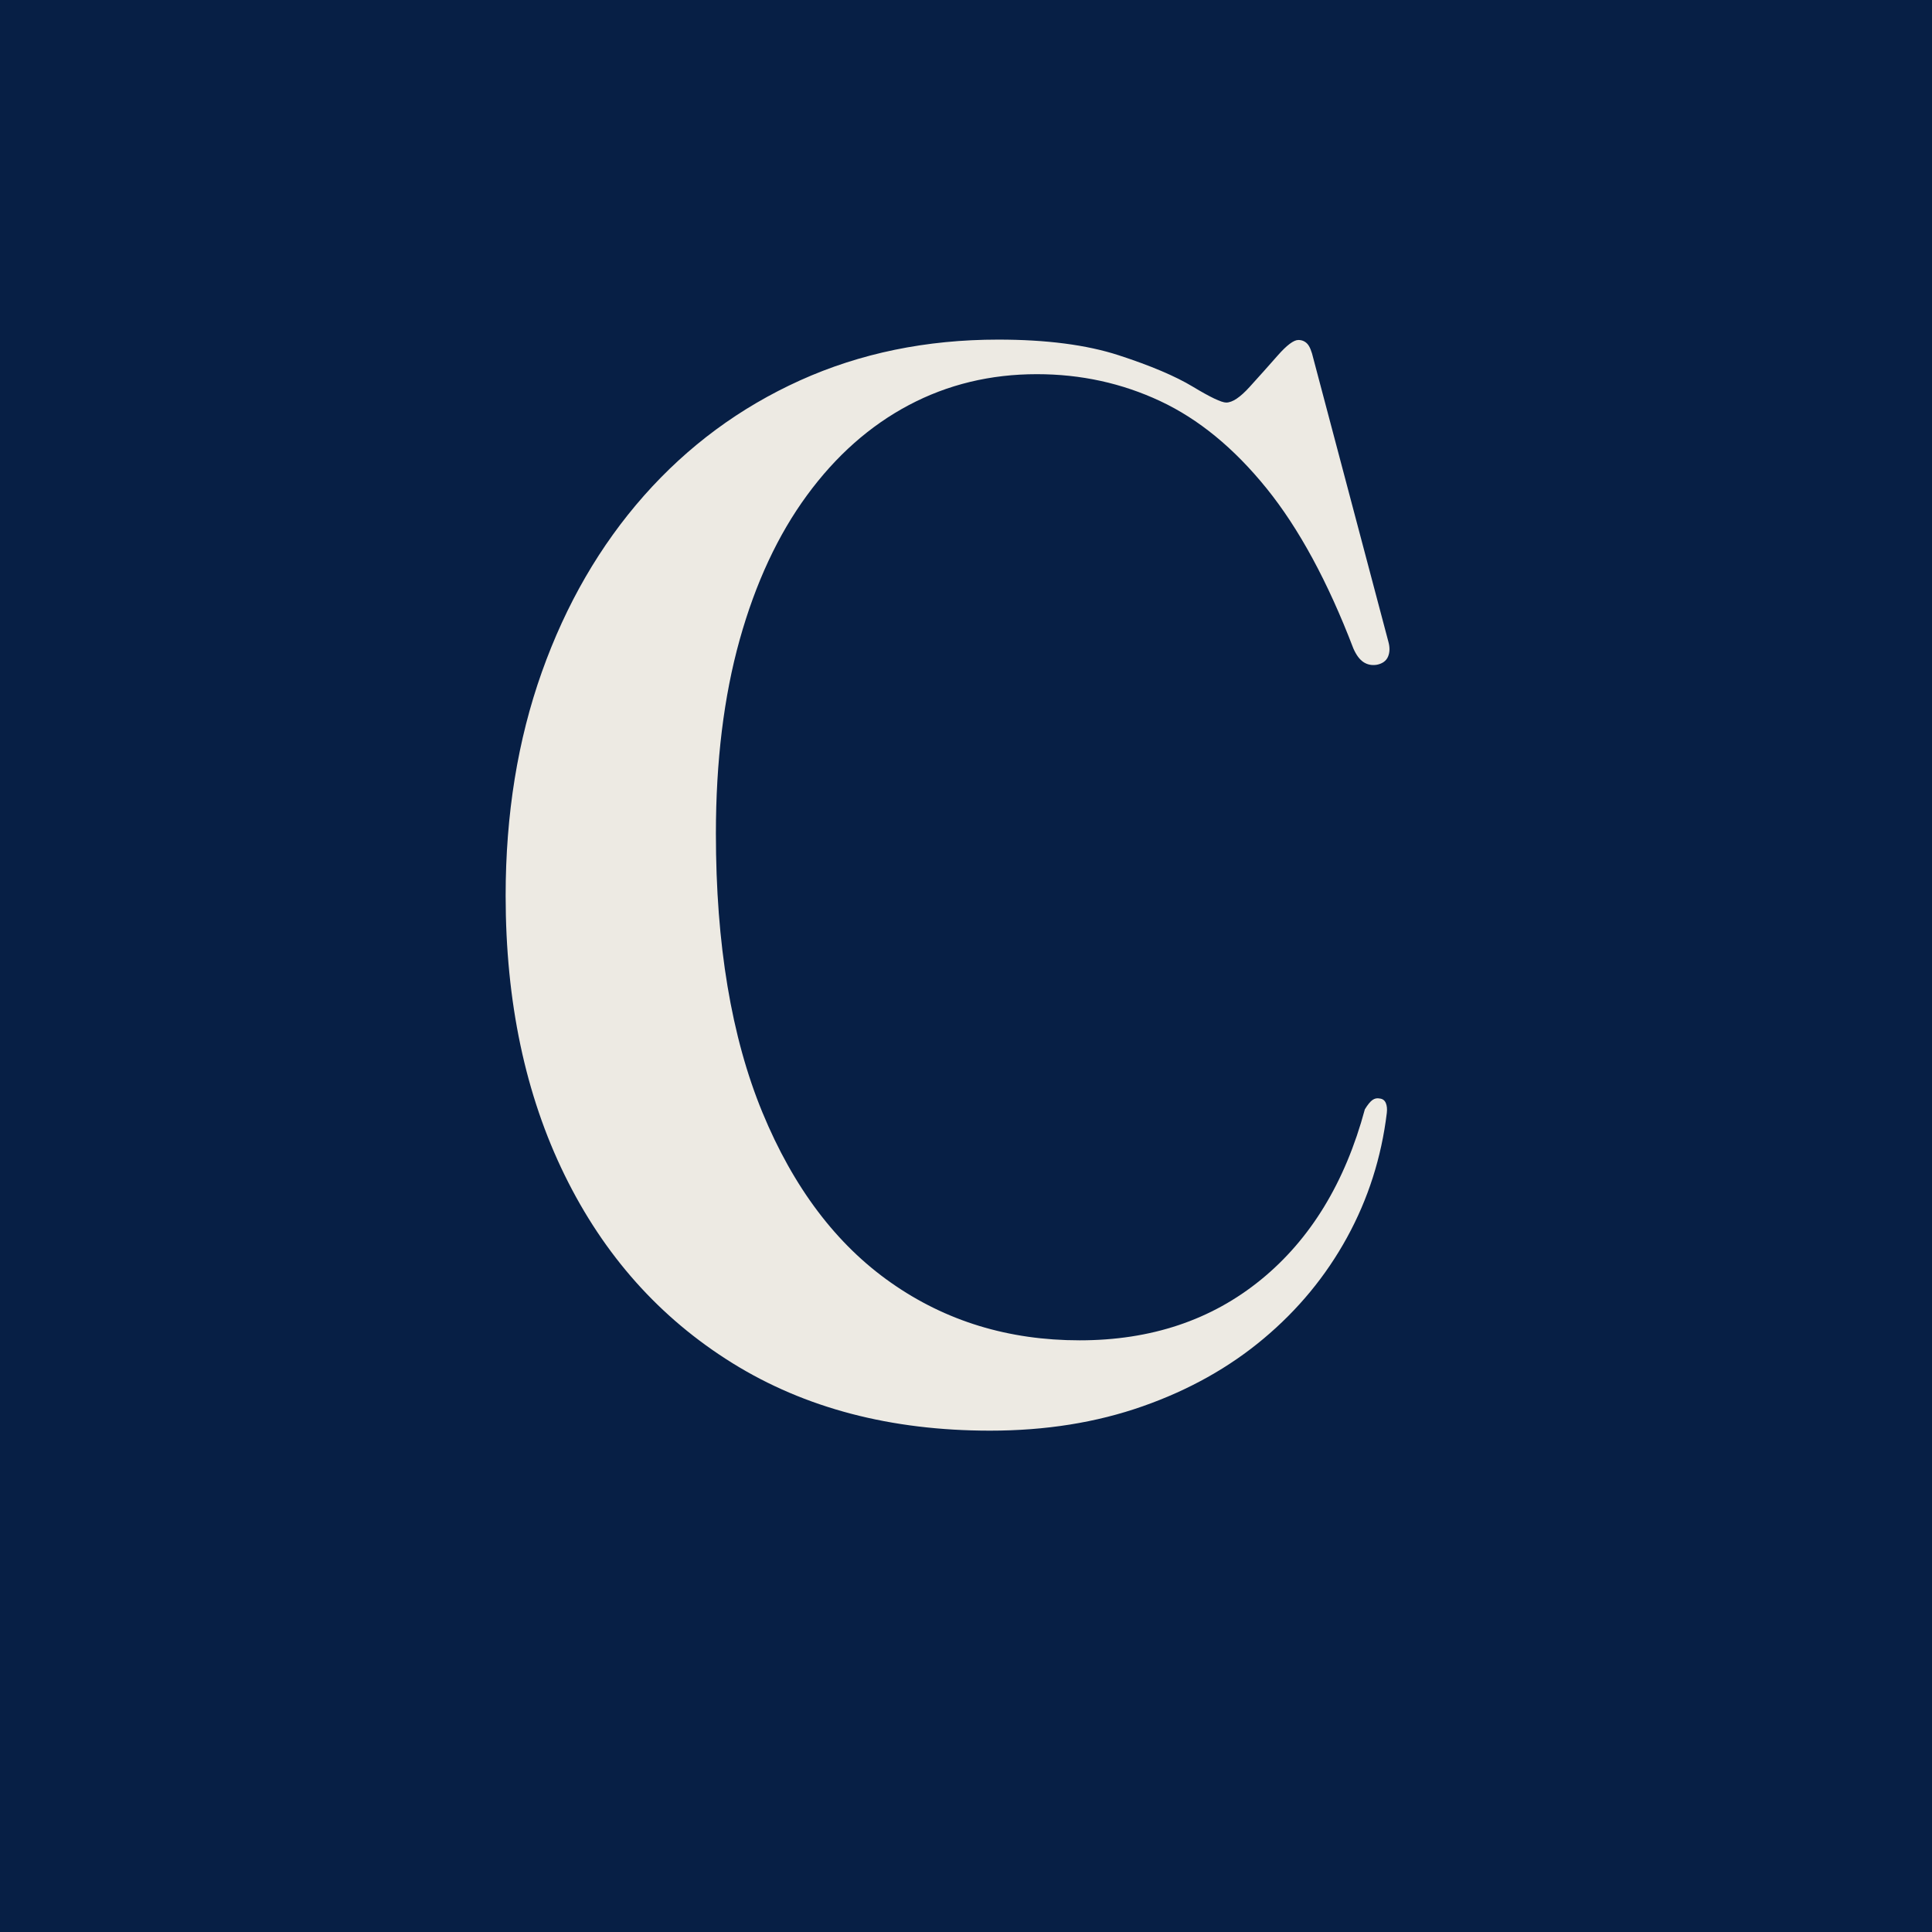
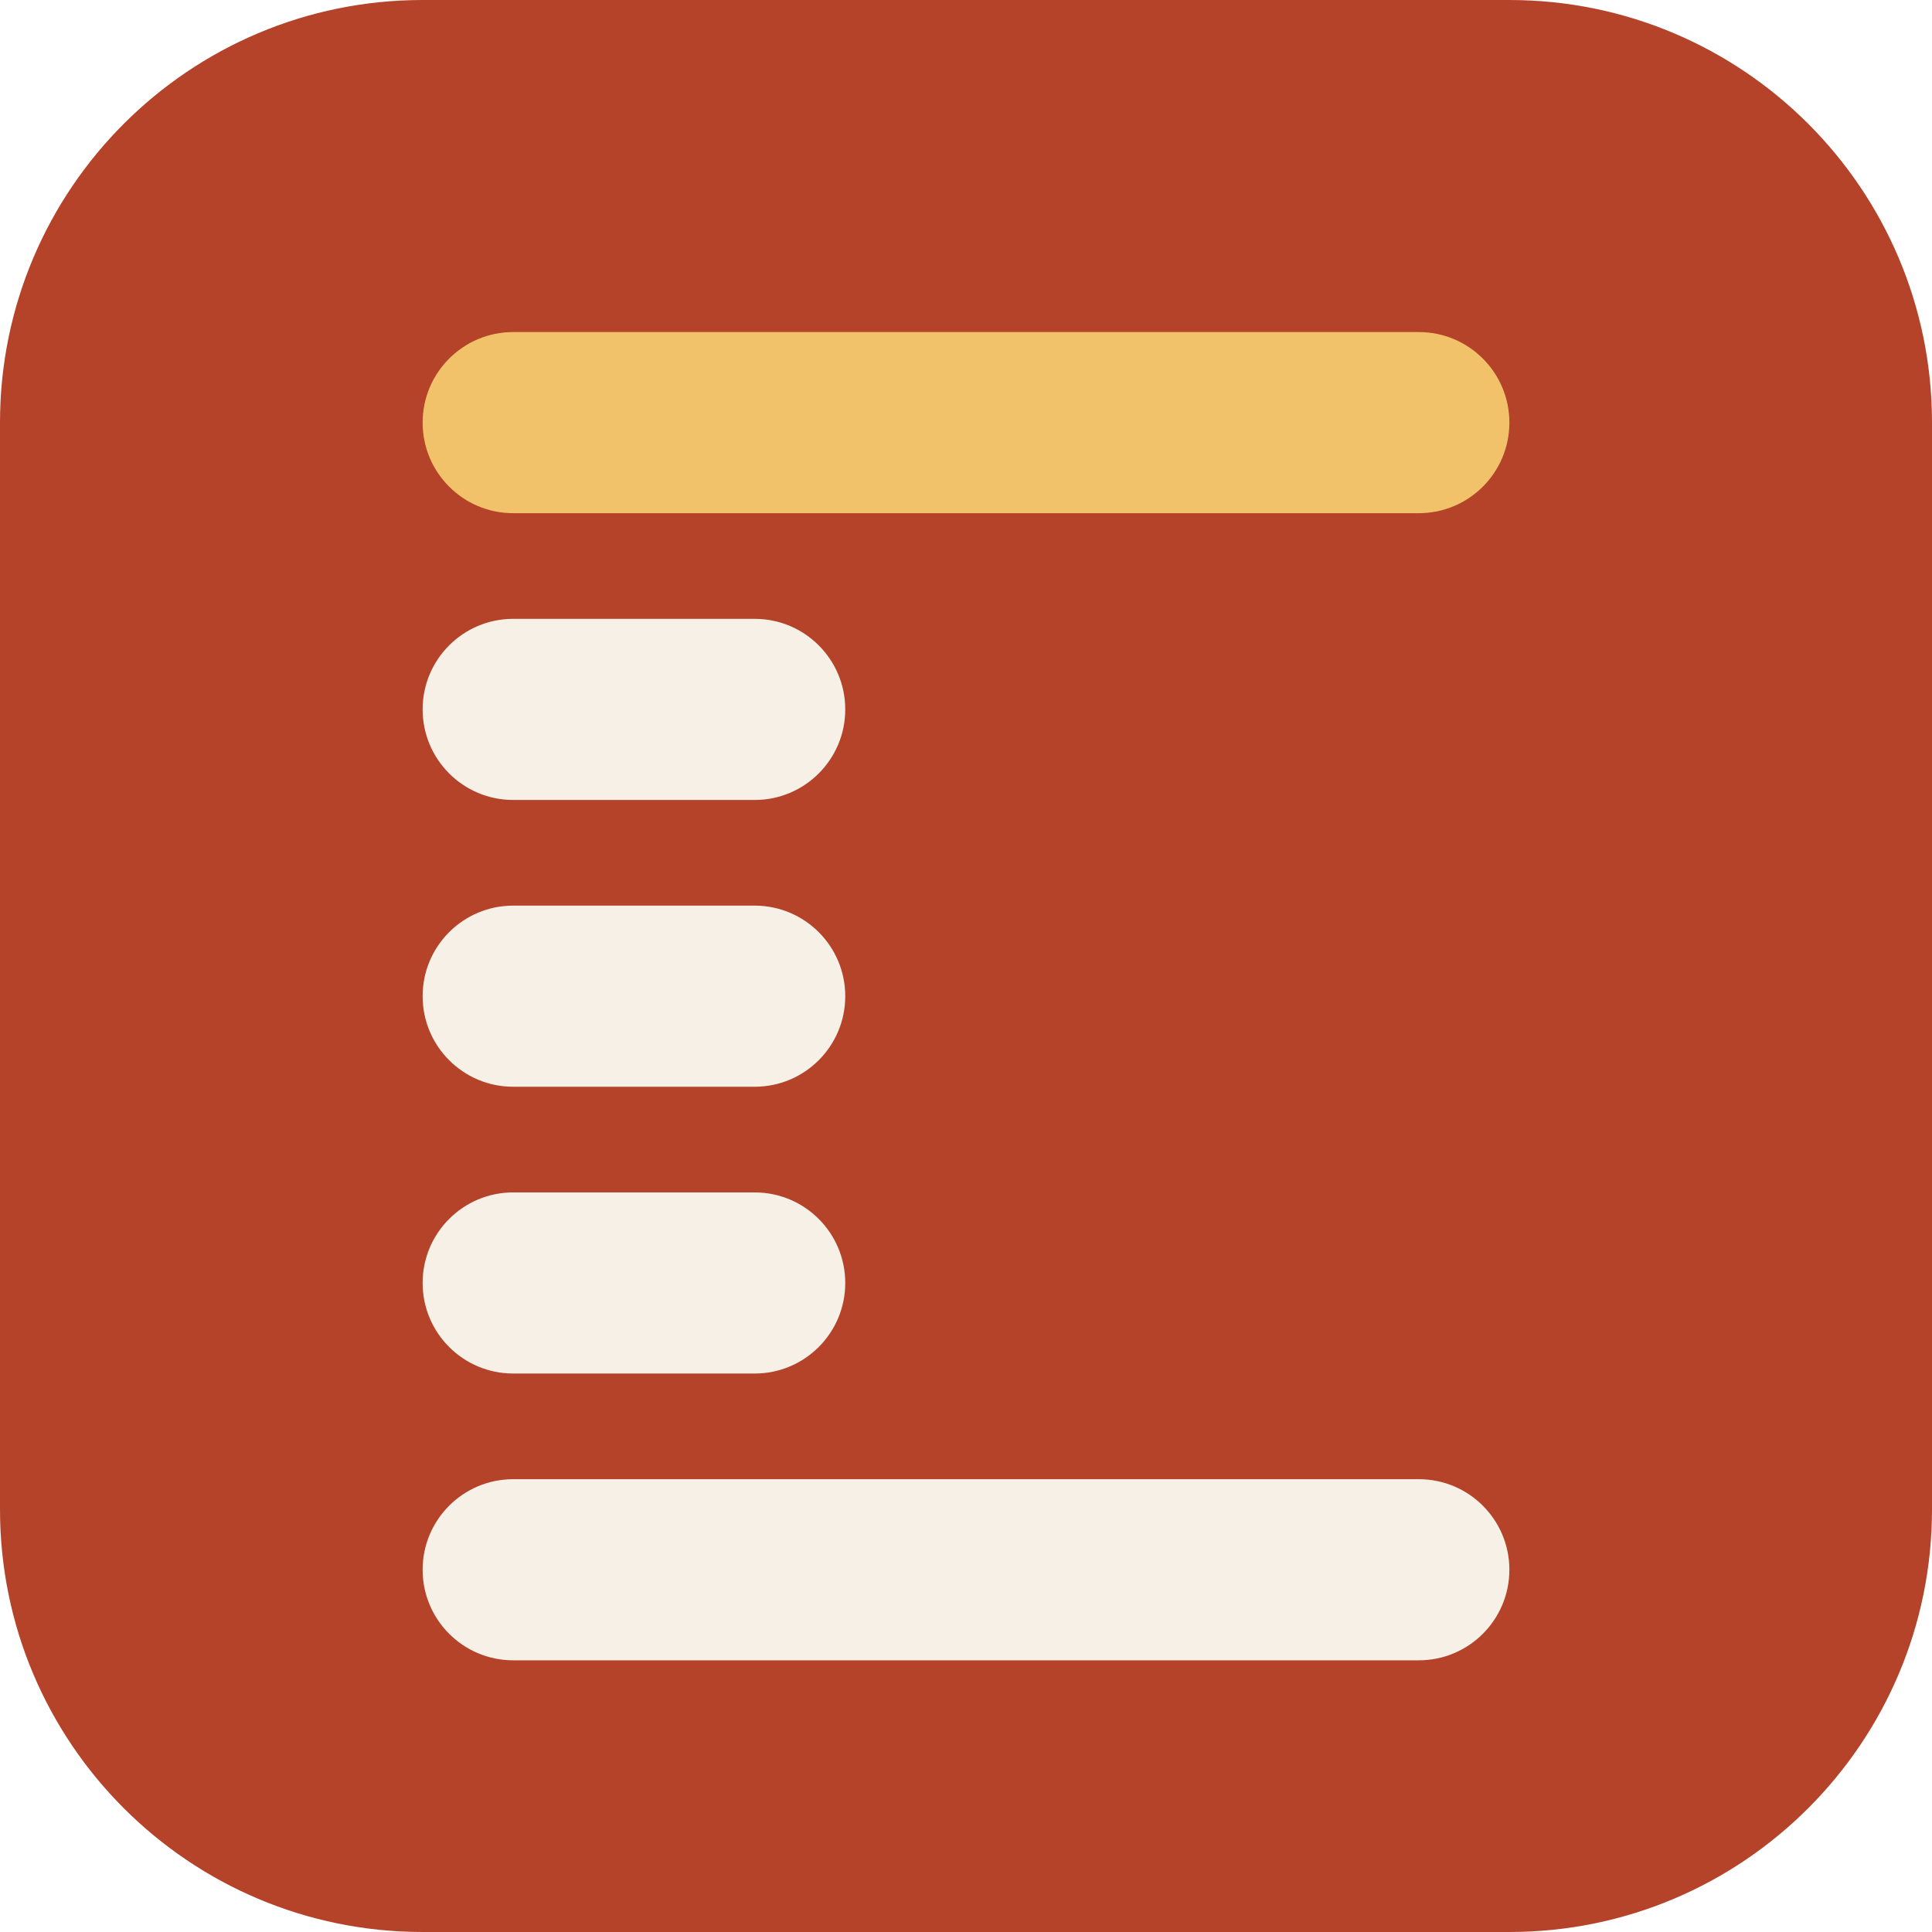
- <svg xmlns="http://www.w3.org/2000/svg" viewBox="0 0 256 256" width="256" height="256">
-   <rect width="256" height="256" fill="#071F45" />
-   <path fill="#EDEAE3" d="M183.76 147.47Q182.69 156.31 178.49 163.97Q174.29 171.63 167.44 177.37Q160.59 183.12 151.41 186.34Q142.23 189.57 131.19 189.57Q111.46 189.57 97.05 180.62Q82.64 171.67 74.82 155.71Q67 139.75 67 118.67Q67 102.53 71.8 89.04Q76.6 75.56 85.33 65.68Q94.06 55.81 106.02 50.4Q117.98 45 132.26 45Q141.85 45 148.22 47.07Q154.58 49.14 158.06 51.24Q161.54 53.34 162.48 53.34Q163.71 53.34 165.59 51.26Q167.47 49.19 169.29 47.12Q171.11 45.05 172.04 45.05Q172.74 45.05 173.21 45.54Q173.69 46.03 174.03 47.52L183.97 85.04Q184.28 86.16 183.92 87.01Q183.56 87.85 182.46 88.08Q181.47 88.25 180.68 87.74Q179.9 87.23 179.33 85.93Q174.24 72.63 167.8 64.68Q161.36 56.72 153.74 53.15Q146.12 49.58 137.39 49.58Q128.16 49.58 120.42 53.68Q112.68 57.78 106.93 65.63Q101.17 73.48 98.01 84.77Q94.86 96.06 94.86 110.47Q94.86 132.44 101.02 147.39Q107.19 162.35 118.07 169.97Q128.94 177.6 143.06 177.6Q157.24 177.6 167.09 169.56Q176.93 161.53 180.85 146.99Q181.41 146.08 181.85 145.76Q182.3 145.44 182.83 145.56Q183.4 145.62 183.63 146.16Q183.85 146.69 183.76 147.47Z" />
+ <svg xmlns="http://www.w3.org/2000/svg" viewBox="0 0 64 64" width="64" height="64">
+   <rect width="64" height="64" rx="14" fill="#B4432A" />
+   <rect x="14" y="11" width="36" height="6" rx="3" fill="#F2C26B" />
+   <rect x="14" y="20.5" width="14" height="6" rx="3" fill="#F6F0E6" />
+   <rect x="14" y="30" width="14" height="6" rx="3" fill="#F6F0E6" />
+   <rect x="14" y="39.5" width="14" height="6" rx="3" fill="#F6F0E6" />
+   <rect x="14" y="49" width="36" height="6" rx="3" fill="#F6F0E6" />
</svg>
